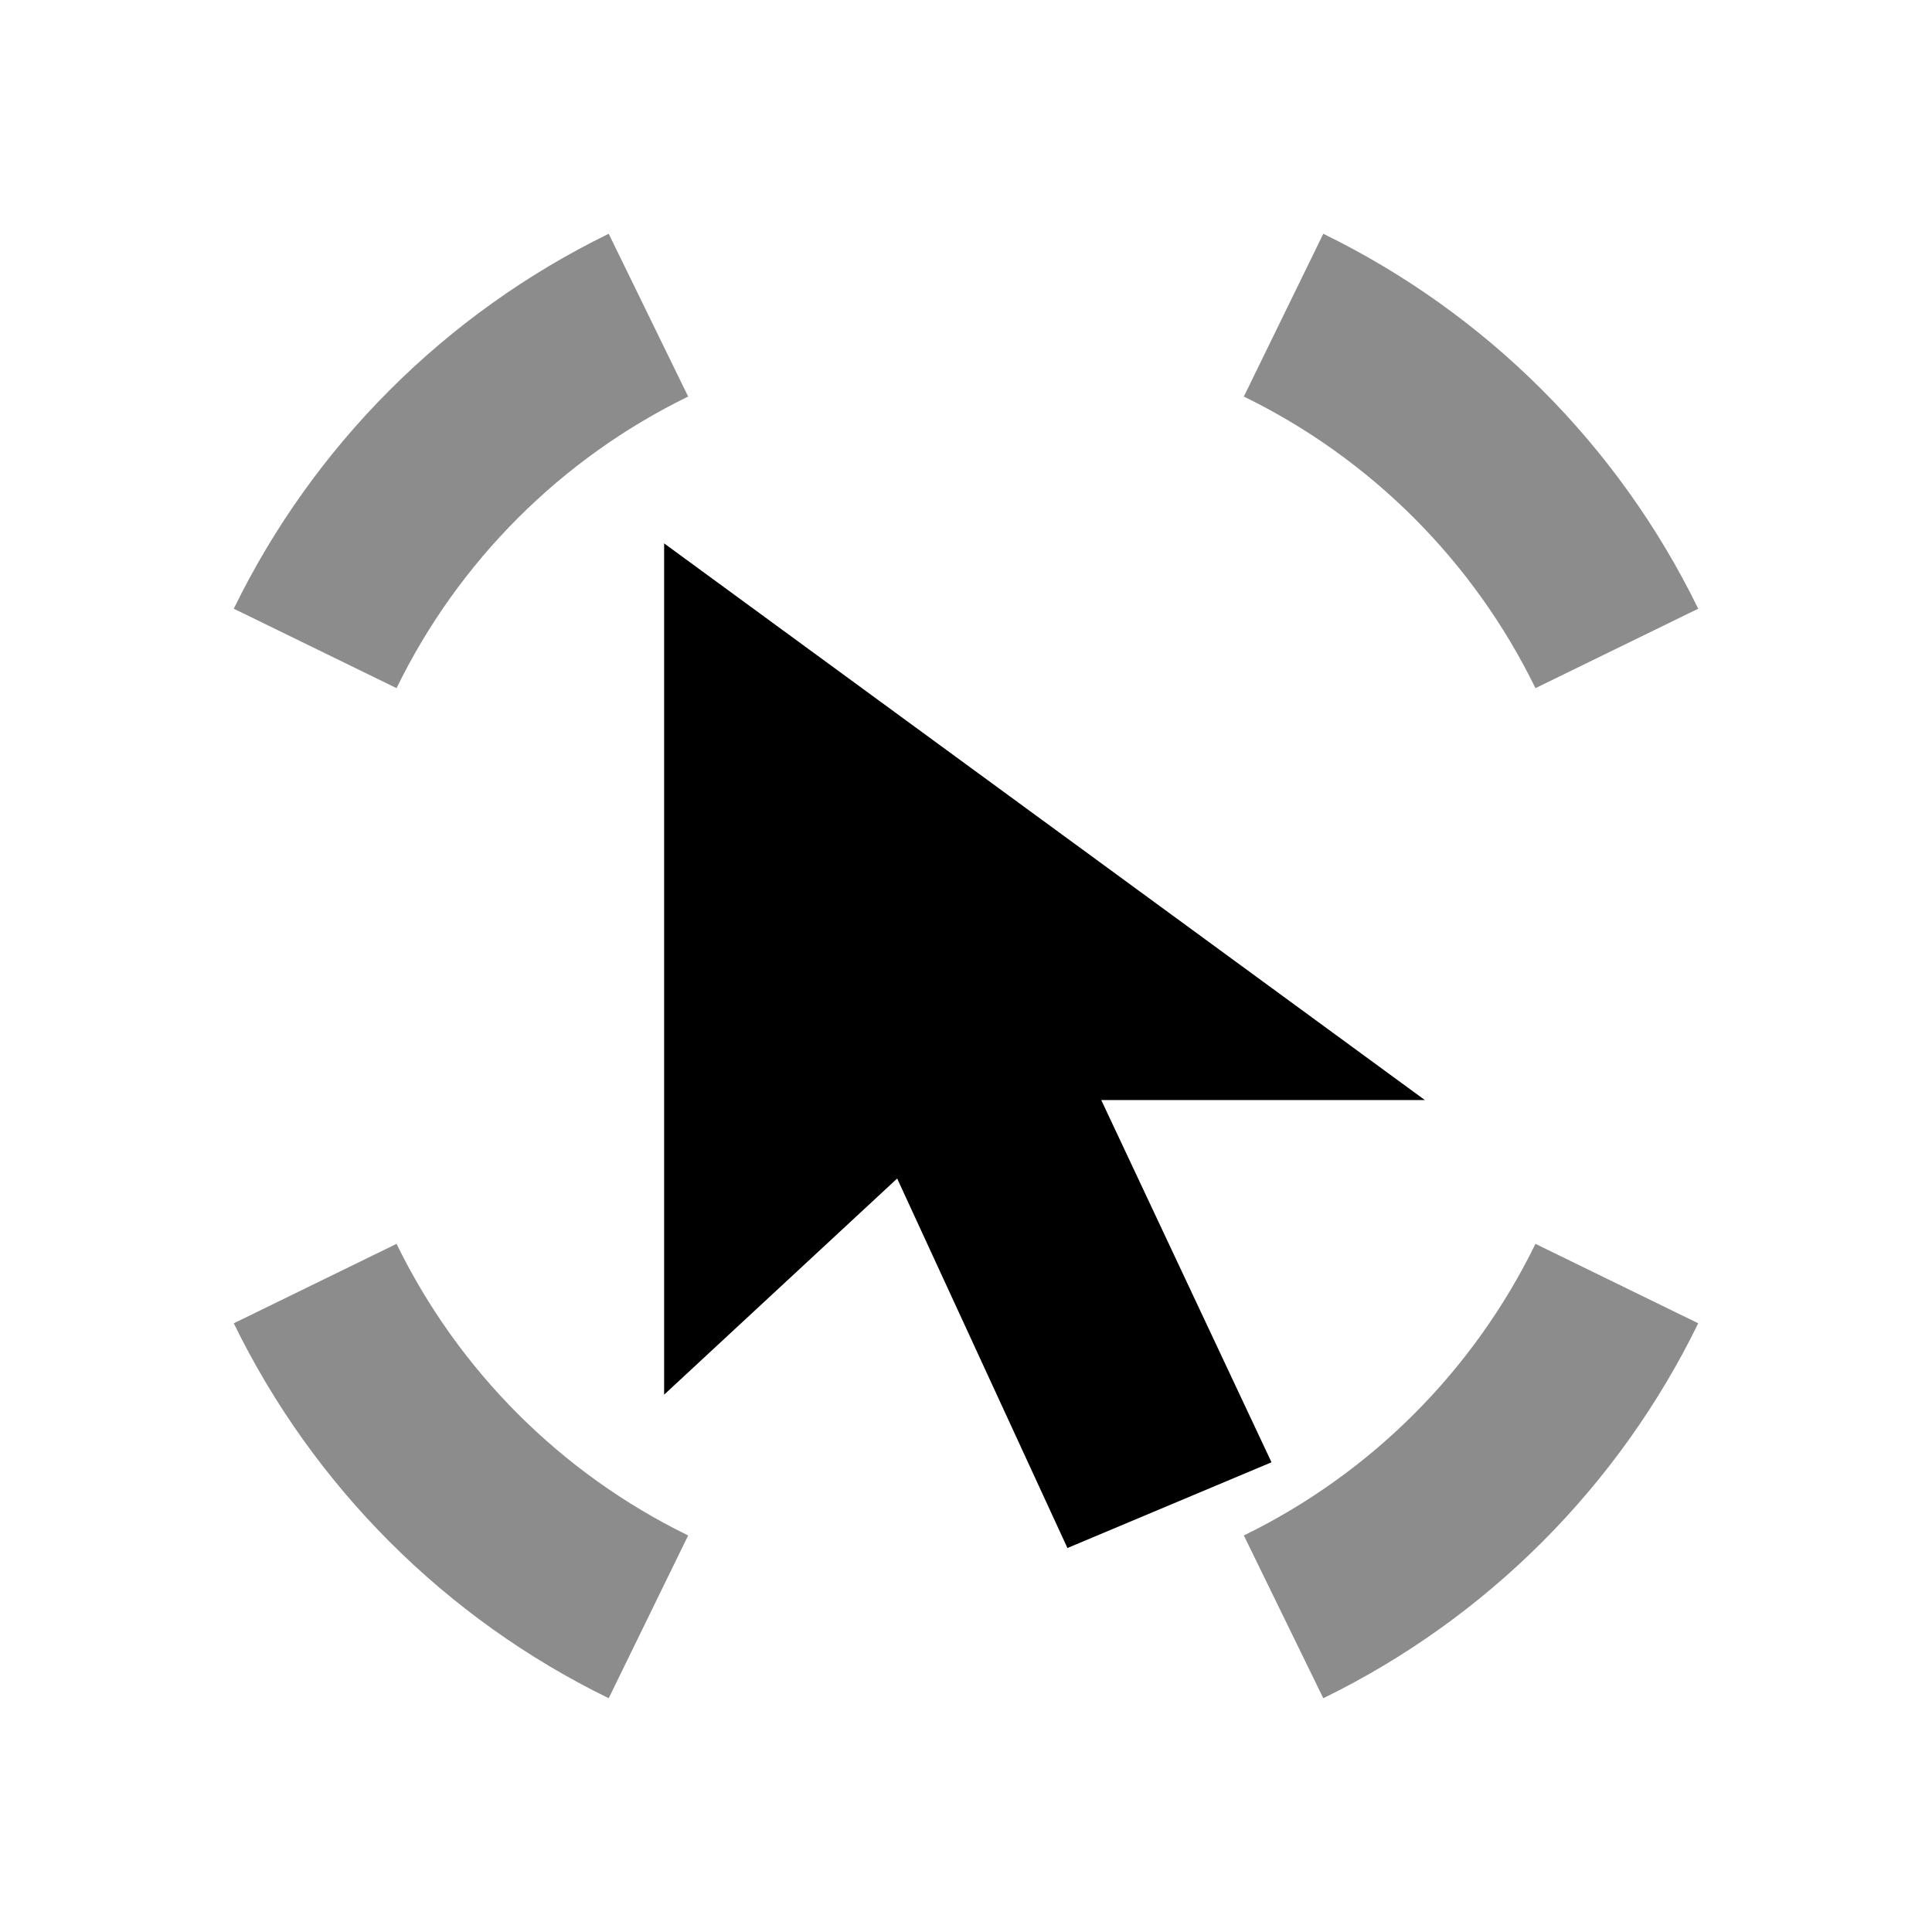
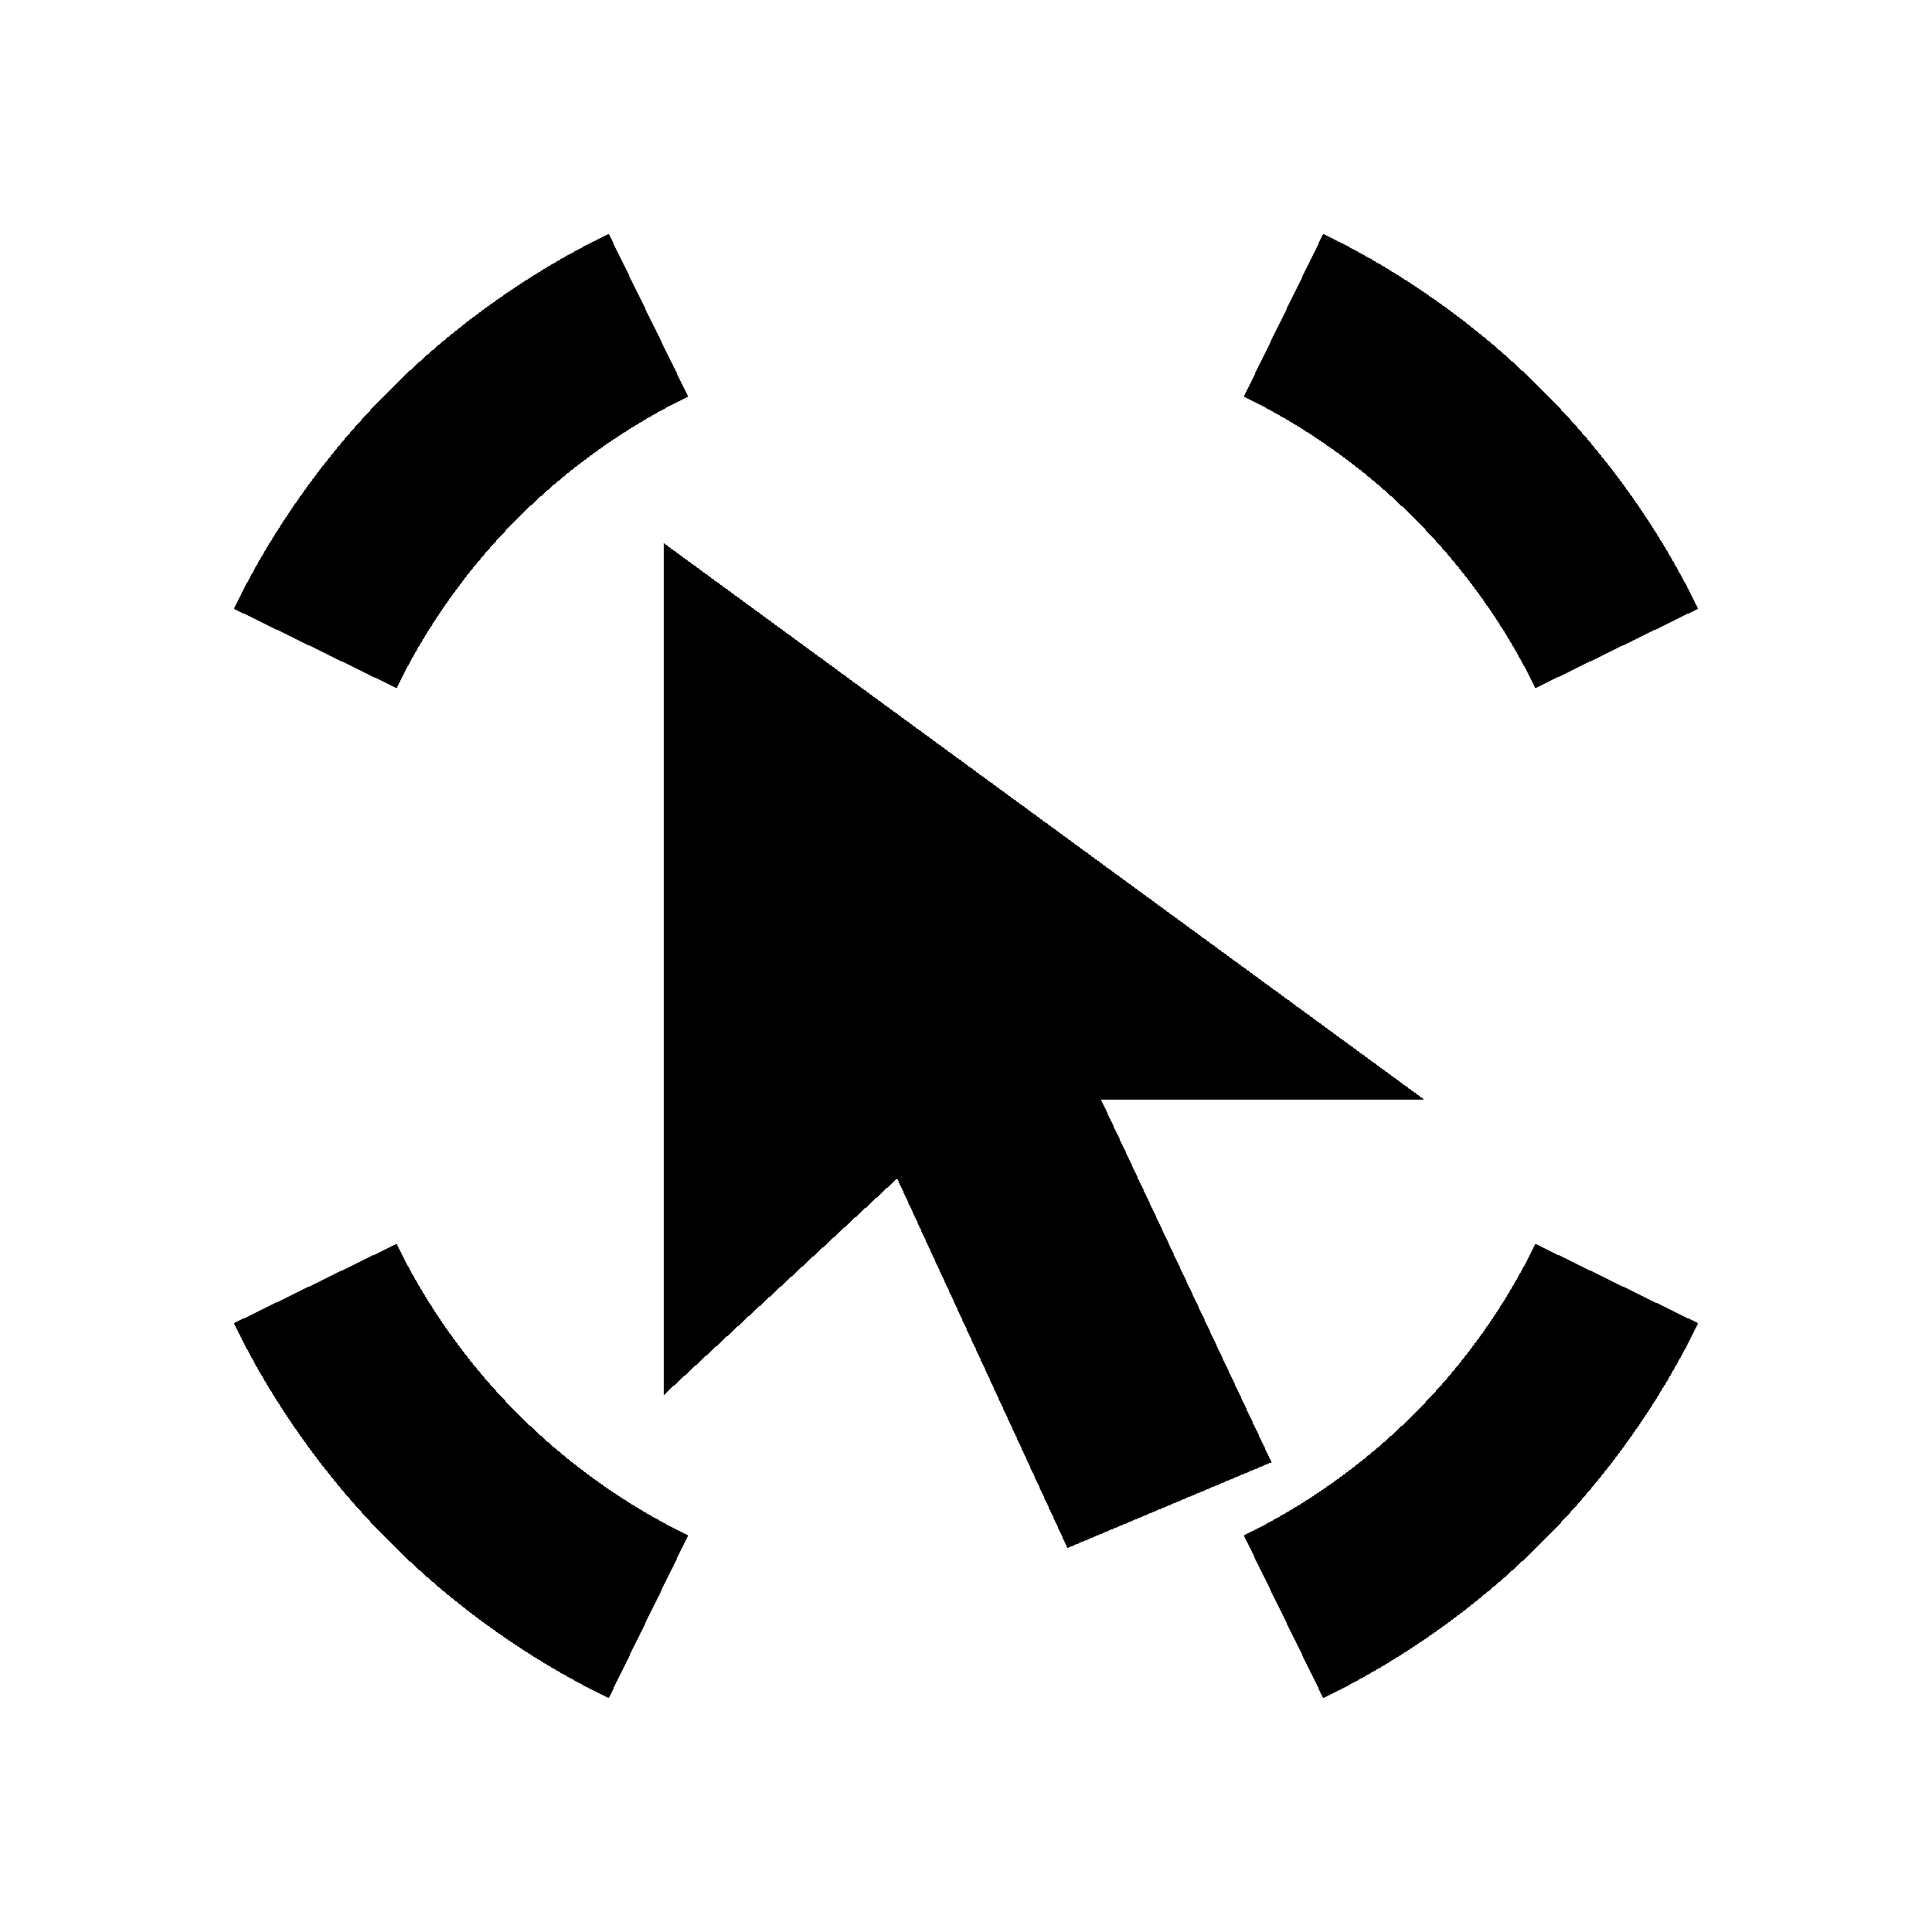
- <svg xmlns="http://www.w3.org/2000/svg" width="16" height="16" viewBox="0 0 16 16">
+ <svg xmlns="http://www.w3.org/2000/svg" width="16" height="16" viewBox="0 0 16 16" shape-rendering="crispEdges">
  <defs />
  <g>
-     <g opacity="0.45">
+     <g opacity="1">
      <path d="M13.39 10.63A6 6 0 0 1 10.63 13.39M5.37 13.39A6 6 0 0 1 2.61 10.63M2.61 5.37A6 6 0 0 1 5.37 2.61M10.63 2.61A6 6 0 0 1 13.39 5.37" fill="none" stroke="#000000" stroke-width="1.5" stroke-linecap="butt" stroke-linejoin="round" />
    </g>
    <path d="M5.5 4.5L5.5 11.55L7.43 9.76L8.84 12.82L10.53 12.11L9.12 9.11L11.8 9.11Z" fill="#000000" />
  </g>
</svg>
